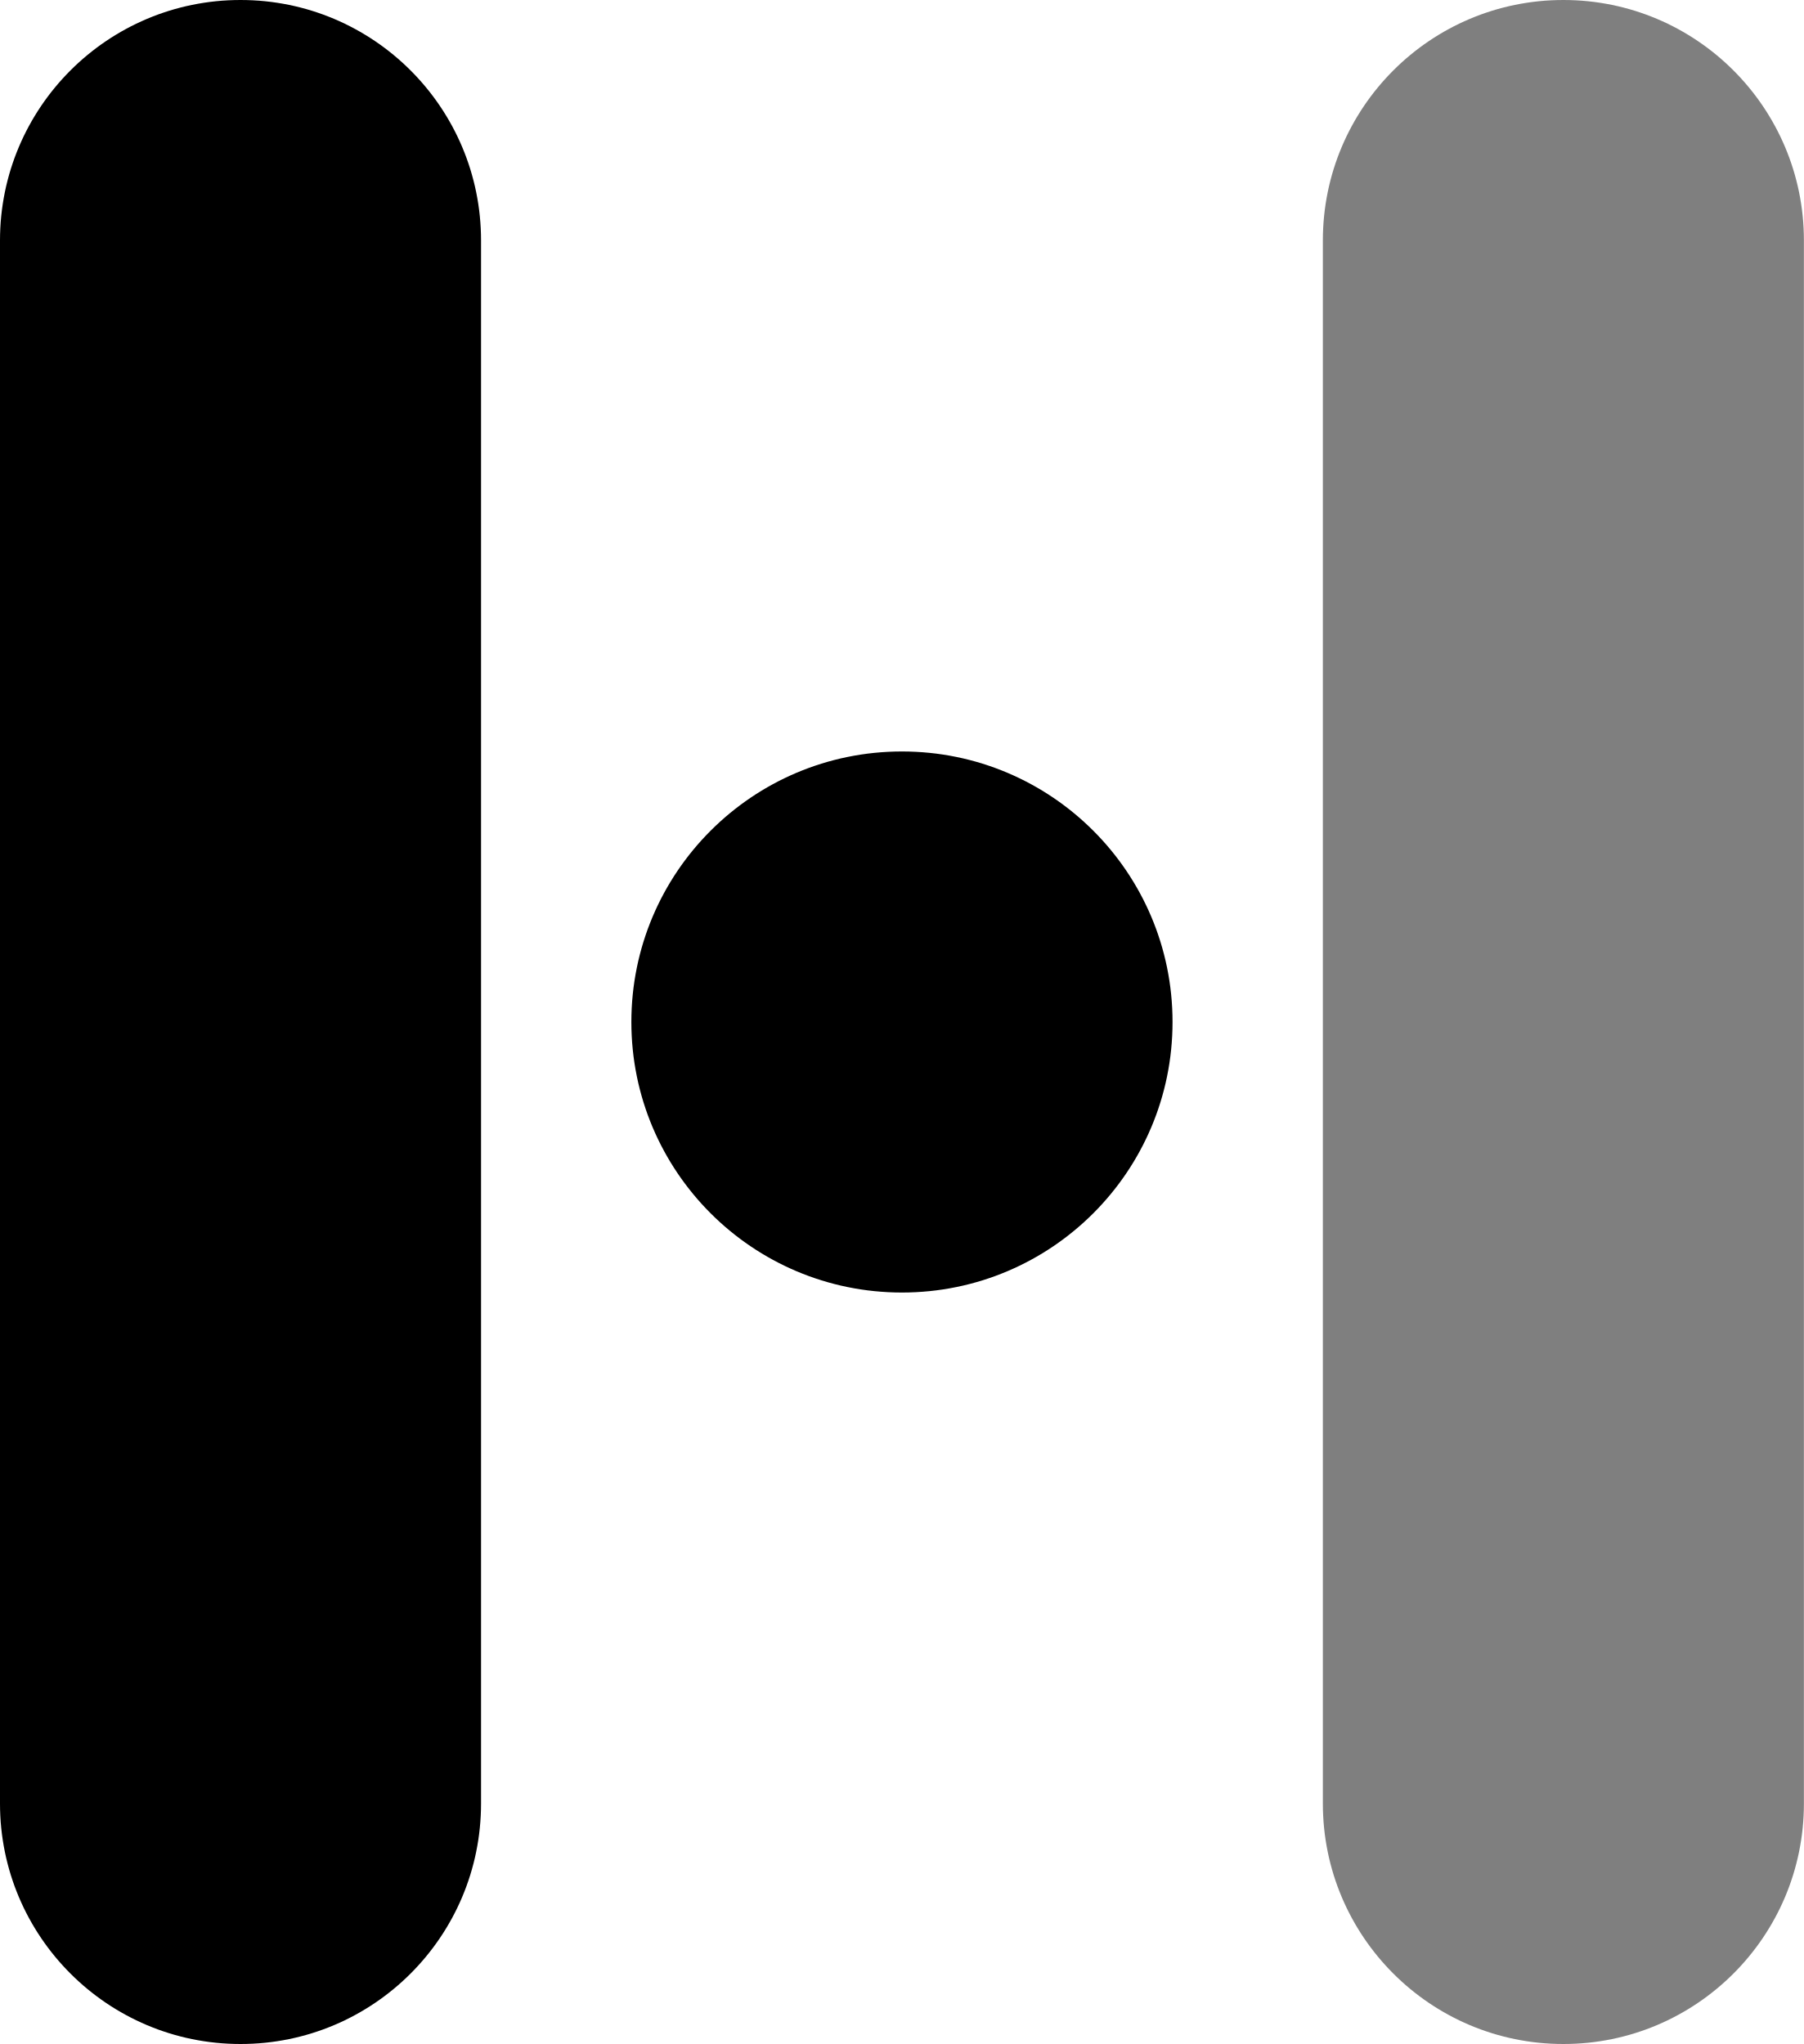
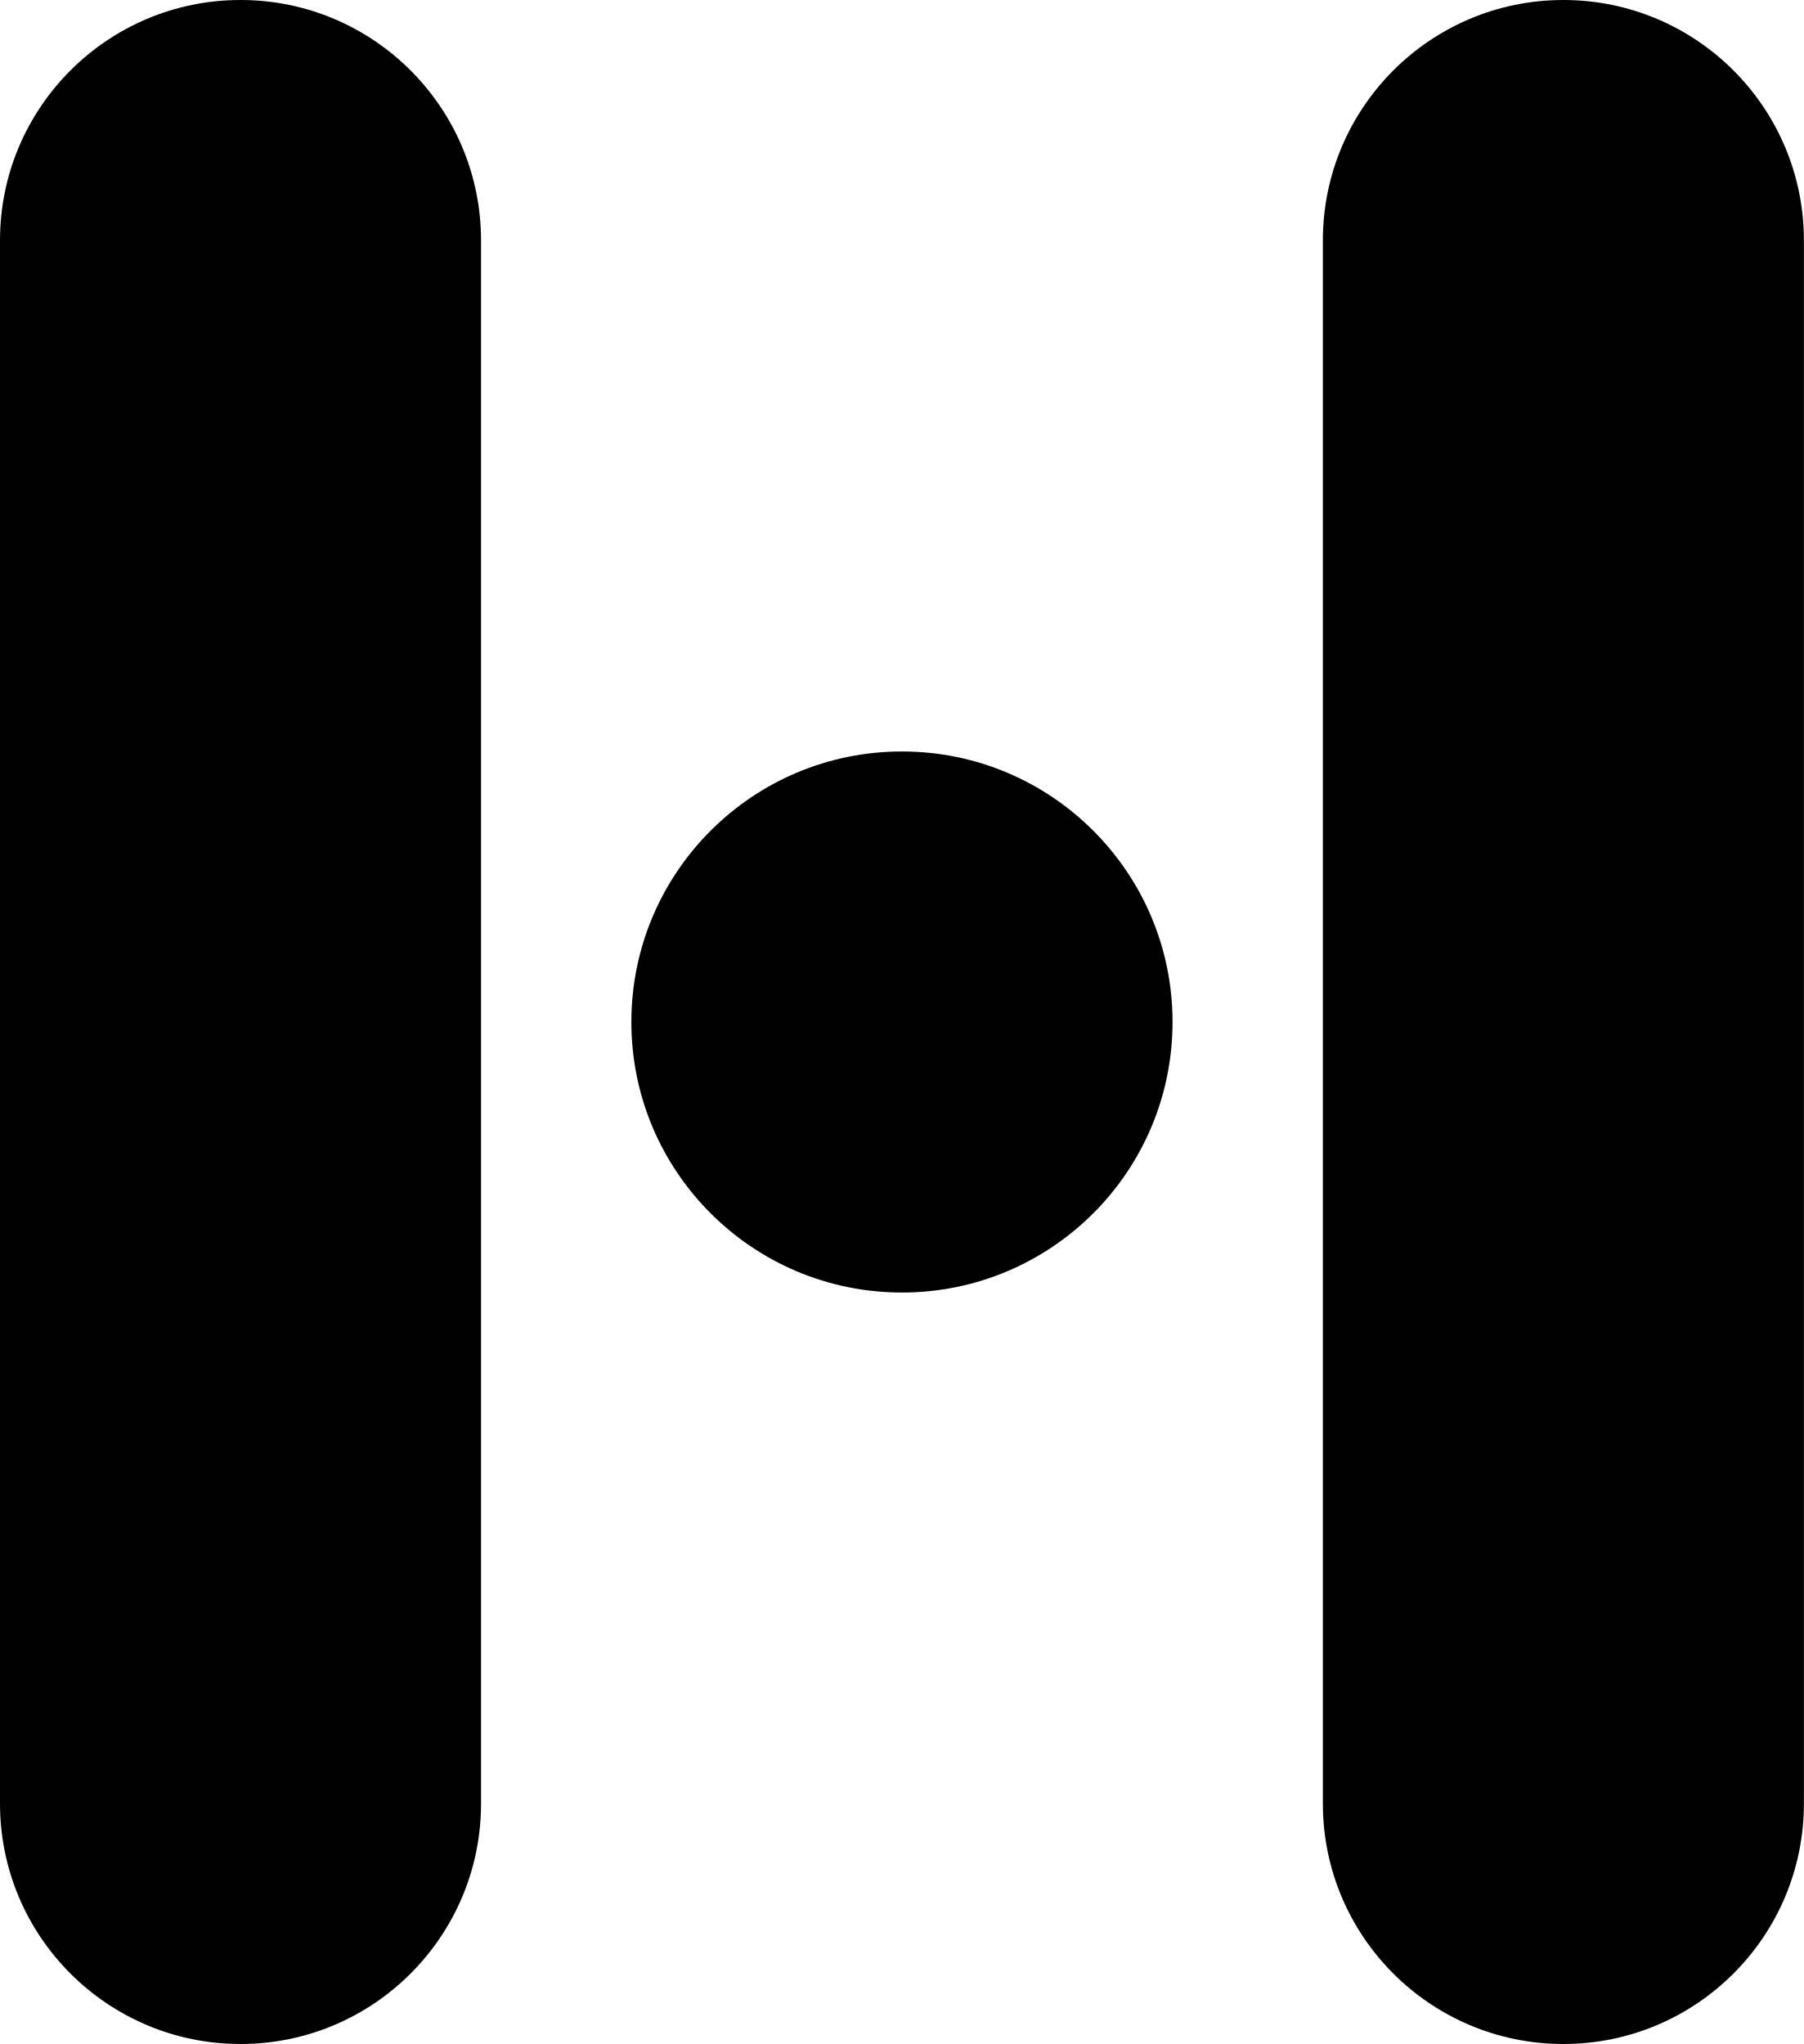
<svg xmlns="http://www.w3.org/2000/svg" width="240" height="272" viewBox="30 26 60 68">
  <rect x="30" y="26" width="16" height="68" rx="8" fill="#000000" />
-   <rect x="74" y="26" width="16" height="68" rx="8" fill="#000000" fill-opacity="0.5" />
+   <rect x="74" y="26" width="16" height="68" rx="8" fill="#000000" />
  <circle cx="60" cy="60" r="9" fill="#000000" />
</svg>
